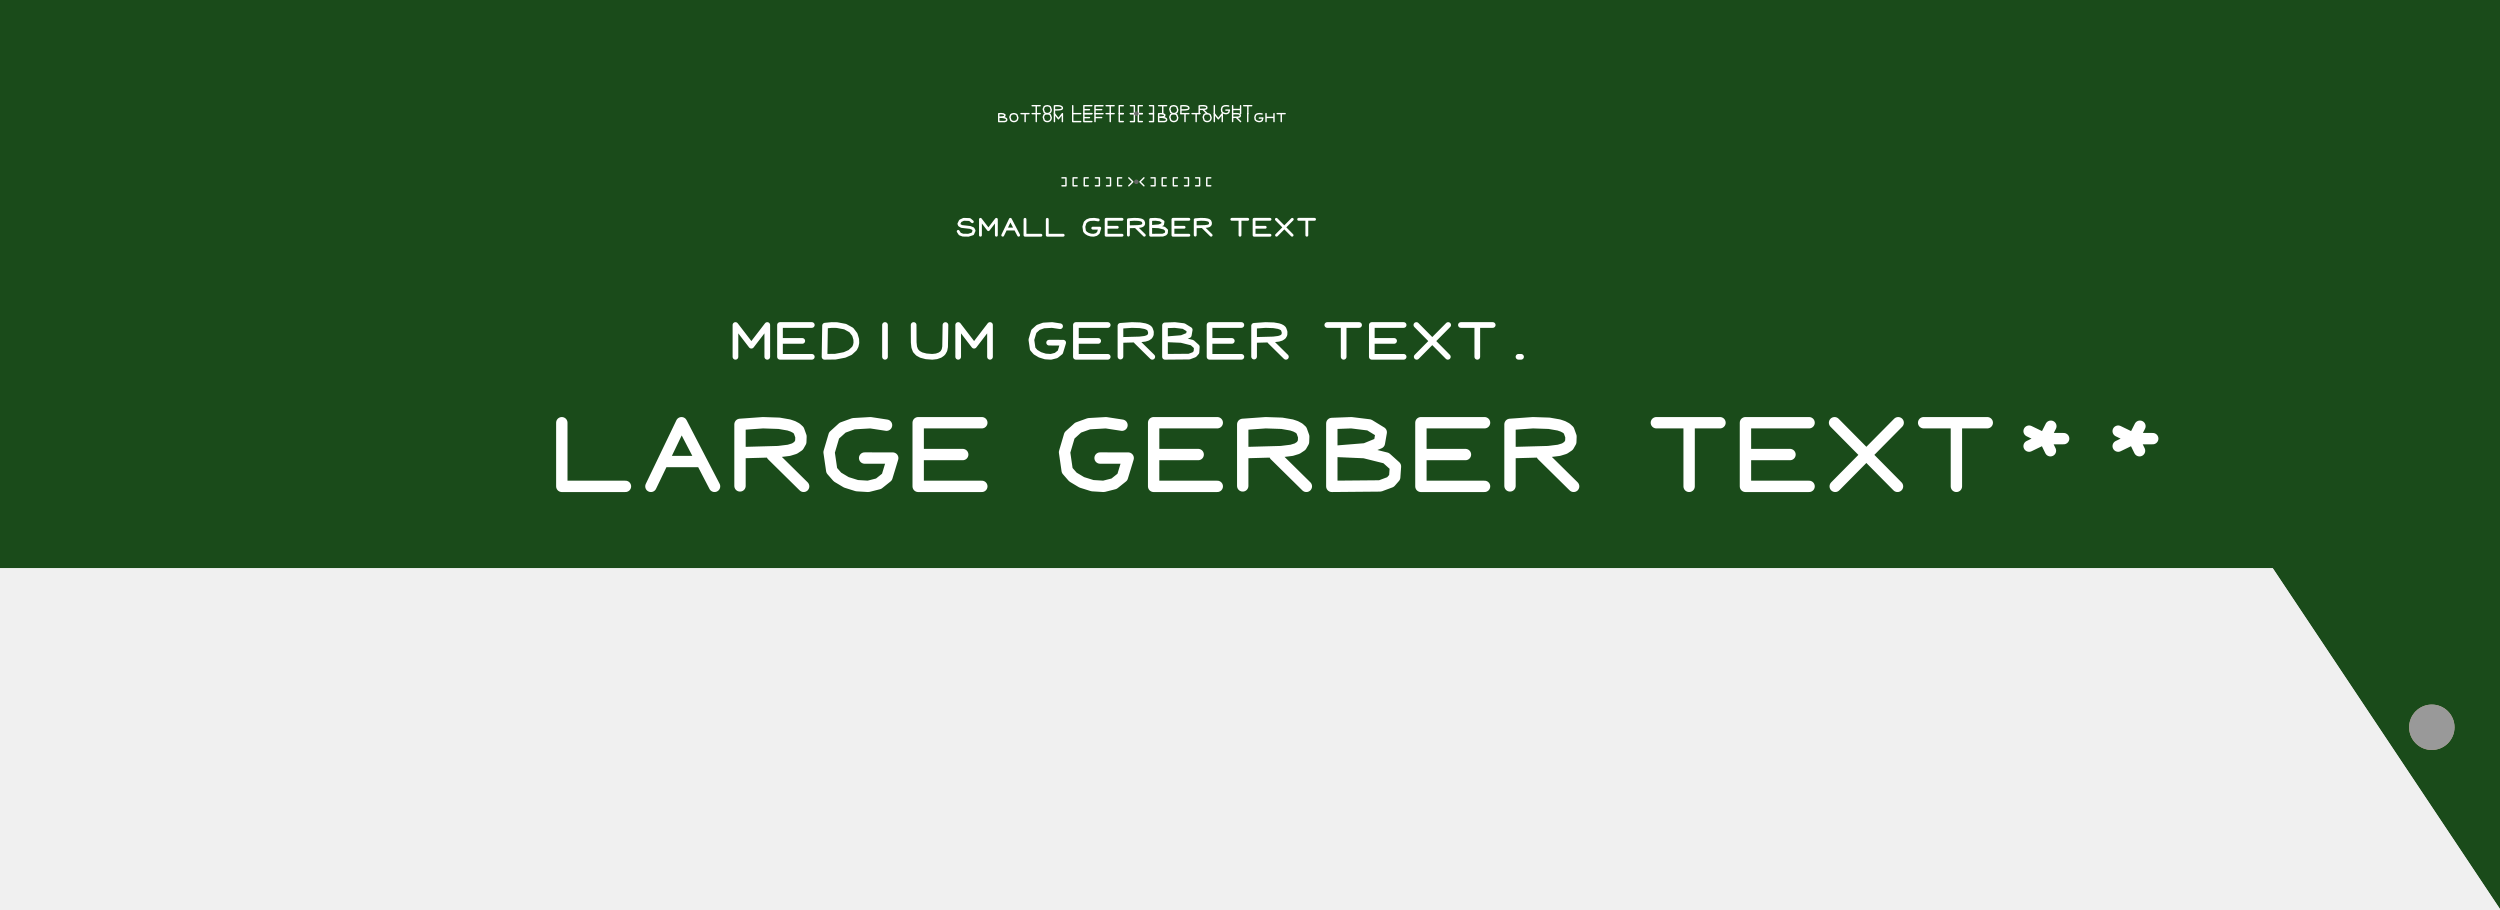
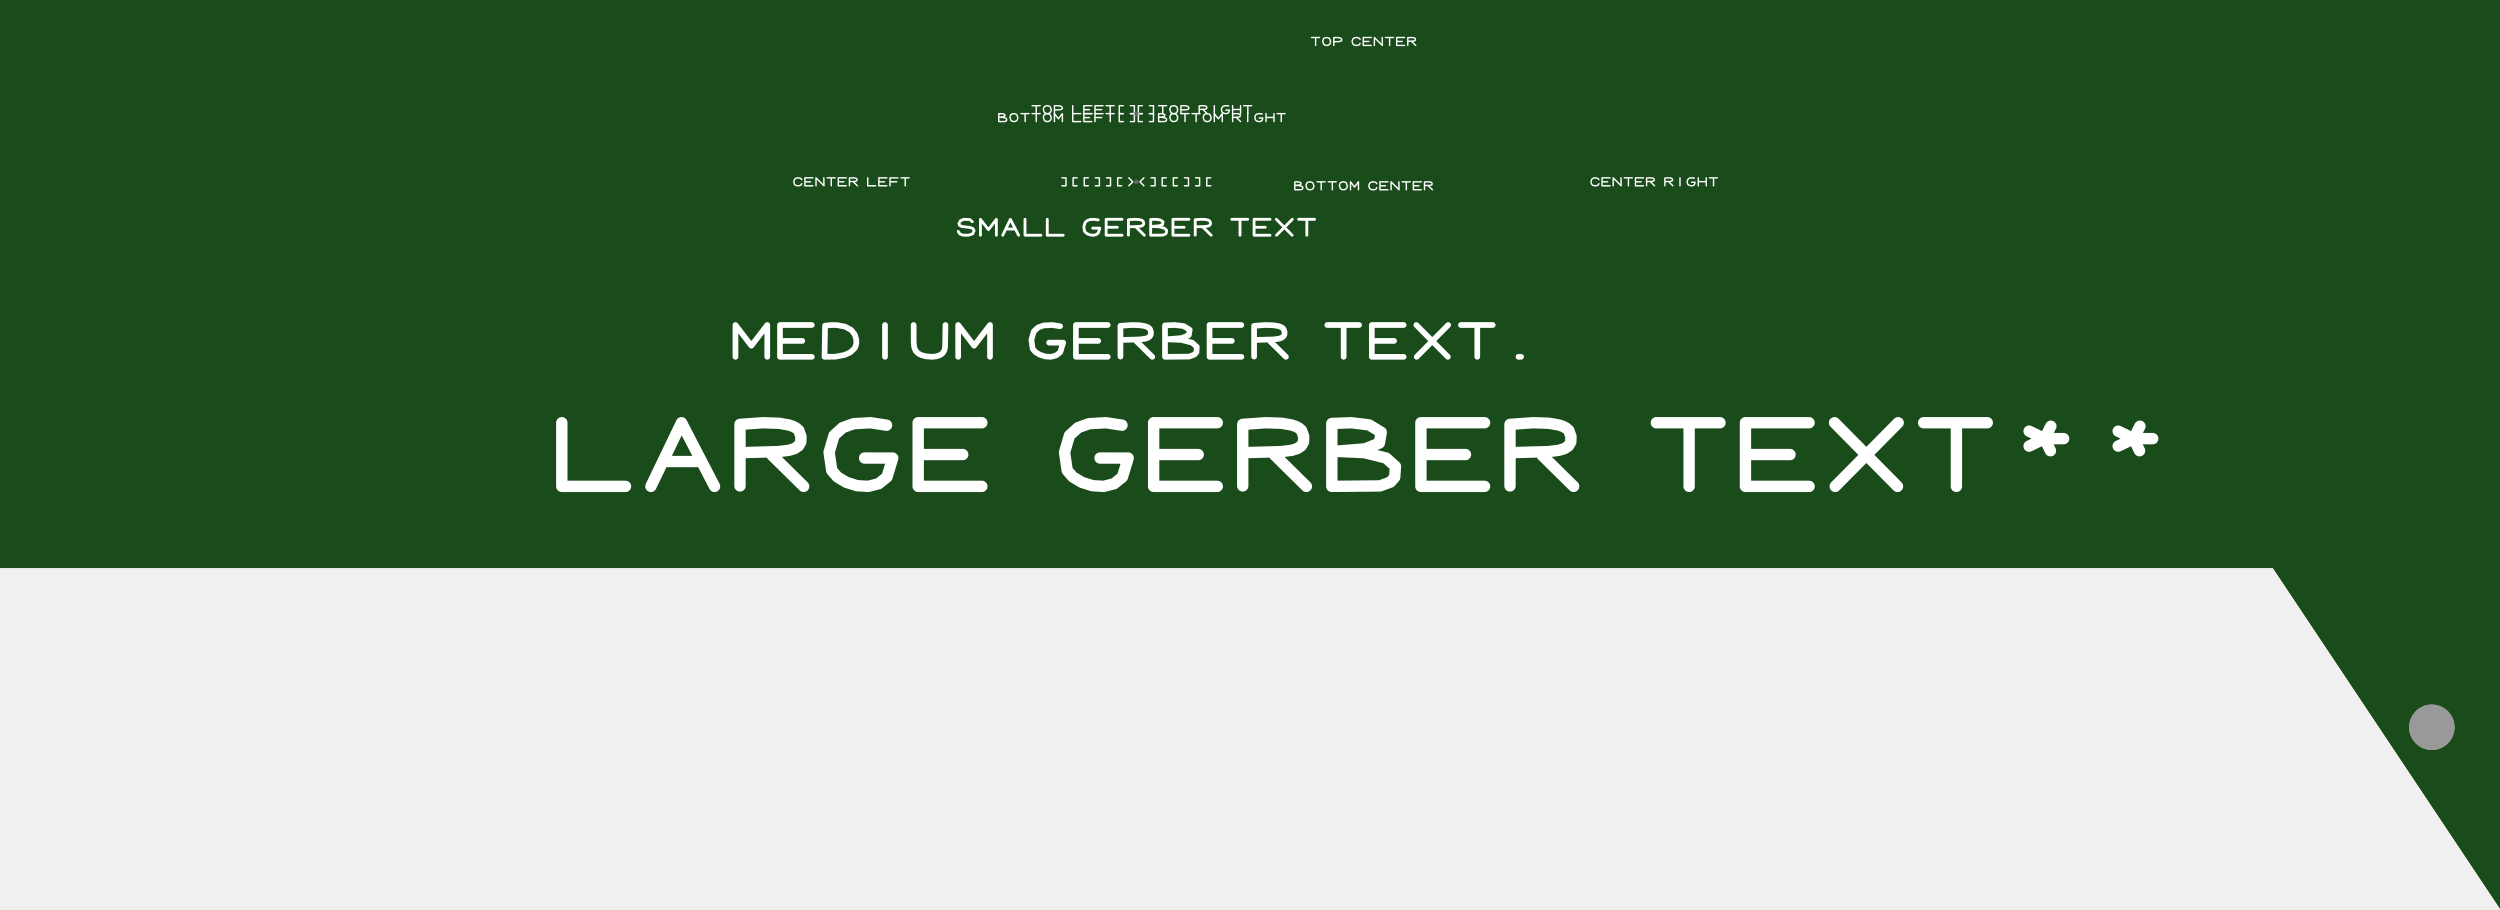
- <svg xmlns="http://www.w3.org/2000/svg" xmlns:xlink="http://www.w3.org/1999/xlink" version="1.1" stroke-linecap="round" stroke-linejoin="round" stroke-width="0" fill-rule="evenodd" clip-rule="evenodd" id="iVjhDKthmXMp_top" viewBox="-80000 -20000 110000 40000" width="110mm" height="40mm">
+ <svg xmlns="http://www.w3.org/2000/svg" xmlns:xlink="http://www.w3.org/1999/xlink" version="1.1" stroke-linecap="round" stroke-linejoin="round" stroke-width="0" fill-rule="evenodd" clip-rule="evenodd" id="xygQ_BMojWLY_top" viewBox="-80000 -20000 110000 40000" width="110mm" height="40mm">
  <defs>
-     <style>.iVjhDKthmXMp_fr4 {color: #666666;}
- .iVjhDKthmXMp_cu {color: #cccccc;}
- .iVjhDKthmXMp_cf {color: #cc9933;}
- .iVjhDKthmXMp_sm {color: #004200; opacity: 0.749;}
- .iVjhDKthmXMp_ss {color: #ffffff;}
- .iVjhDKthmXMp_sp {color: #999999;}
- .iVjhDKthmXMp_out {color: #000000;}</style>
-     <circle cx="0" cy="0" r="1000" id="EzAyZEfeI6q3_pad-10" />
-     <circle cx="0" cy="0" r="1000" id="x0D6AdsoKWdX_pad-10" />
-     <circle cx="0" cy="0" r="100" id="x0D6AdsoKWdX_pad-11" />
-     <circle cx="0" cy="0" r="1000" id="FAjXT51mJWUn_pad-10" />
-     <g id="iVjhDKthmXMp_top_copper">
-       <use xlink:href="#EzAyZEfeI6q3_pad-10" x="27000" y="-12000" />
+     <style>.xygQ_BMojWLY_fr4 {color: #666666;}
+ .xygQ_BMojWLY_cu {color: #cccccc;}
+ .xygQ_BMojWLY_cf {color: #cc9933;}
+ .xygQ_BMojWLY_sm {color: #004200; opacity: 0.749;}
+ .xygQ_BMojWLY_ss {color: #ffffff;}
+ .xygQ_BMojWLY_sp {color: #999999;}
+ .xygQ_BMojWLY_out {color: #000000;}</style>
+     <circle cx="0" cy="0" r="1000" id="ouDBZAzq-HJ2_pad-10" />
+     <circle cx="0" cy="0" r="1000" id="EG9yE_W1pCKB_pad-10" />
+     <circle cx="0" cy="0" r="100" id="EG9yE_W1pCKB_pad-11" />
+     <circle cx="0" cy="0" r="1000" id="L_oqUz-e61Ls_pad-10" />
+     <g id="xygQ_BMojWLY_top_copper">
+       <use xlink:href="#ouDBZAzq-HJ2_pad-10" x="27000" y="-12000" />
    </g>
-     <g id="iVjhDKthmXMp_top_silkscreen">
+     <g id="xygQ_BMojWLY_top_silkscreen">
      <path d="M -55280 1400 -55280 -1400 -52480 -1400 M -51360 -1400 -50013.667 1400 -48560 -1400 M -50681 -307.843 -49304.333 -307.843 M -47440 -1379.945 -47440 1327.474 -46428.775 1400 -45719.04 1375.75 -45290.871 1301.246 -45110.848 1240.507 -44962.674 1161.452 -44853.204 1062.086 -44756.675 792.63 -44765.741 553.667 -44864.533 380.639 -45041.839 262.101 -45286.448 186.606 -45755.03 129.034 -47372.971 84.067 M -46029.336 -30.247 -44640 -1400 M -40992.533 1291.898 -41698.807 1400 -42445.095 1356.762 -42923.787 1184.21 -43301.61 841.414 -43520 101.349 -43403.521 -700.698 -43151.053 -989.939 -42761.431 -1222.949 -42291.788 -1369.659 -41799.256 -1400 -41340.969 -1283.905 -40974.058 -991.304 -40720 -155.684 -41956.491 -153.769 M -39600 1400 -39600 -1400 M -39600 1400 -36800 1400 M -39600 0 -37640 0 M -39600 -1400 -36800 -1400 M -30632.533 1291.898 -31338.807 1400 -32085.095 1356.762 -32563.787 1184.21 -32941.61 841.414 -33160 101.349 -33043.521 -700.698 -32791.053 -989.939 -32401.431 -1222.949 -31931.788 -1369.659 -31439.256 -1400 -30980.969 -1283.905 -30614.058 -991.304 -30360 -155.684 -31596.491 -153.769 M -29240 1400 -29240 -1400 M -29240 1400 -26440 1400 M -29240 0 -27280 0 M -29240 -1400 -26440 -1400 M -25320 -1379.945 -25320 1327.474 -24308.775 1400 -23599.04 1375.75 -23170.871 1301.246 -22990.848 1240.507 -22842.674 1161.452 -22733.204 1062.086 -22636.675 792.63 -22645.741 553.667 -22744.533 380.639 -22921.839 262.101 -23166.448 186.606 -23635.03 129.034 -25252.971 84.067 M -23909.336 -30.247 -22520 -1400 M -21400 -1400 -21400 1367.136 -20541.36 1400 -19755.134 1303.361 -19225.463 979.05 -19307.848 504.897 -19931.116 251.166 -21277.395 142.279 -19968.374 84.86 -19008.725 -154.77 -18600 -523.17 -18633.574 -999.605 -18817.555 -1210.078 -19276.405 -1381.127 -21400 -1400 M -17480 1400 -17480 -1400 M -17480 1400 -14680 1400 M -17480 0 -15520 0 M -17480 -1400 -14680 -1400 M -13560 -1379.945 -13560 1327.474 -12548.775 1400 -11839.04 1375.75 -11410.871 1301.246 -11230.848 1240.507 -11082.674 1161.452 -10973.204 1062.086 -10876.675 792.63 -10885.741 553.667 -10984.533 380.639 -11161.839 262.101 -11406.448 186.606 -11875.03 129.034 -13492.971 84.067 M -12149.336 -30.247 -10760 -1400 M -7120 1400 -4320 1400 M -5678.416 1400 -5678.416 -1400 M -3200 1400 -3200 -1400 M -3200 1400 -400 1400 M -3200 0 -1240 0 M -3200 -1400 -400 -1400 M 720 1400 3490.213 -1400 M 3520 1400 749.787 -1400 M 4640 1400 7440 1400 M 6081.584 1400 6081.584 -1400 M 9960 700 10800 700 M 9960 700 10219.56 167.44 M 9960 700 9280.44 370.72 M 9960 700 9280.44 1029.28 M 9960 700 10237.2 1246 M 13880 700 14720 700 M 13880 700 14139.56 167.44 M 13880 700 13200.44 370.72 M 13880 700 13200.44 1029.28 M 13880 700 14157.2 1246" fill="none" stroke-width="500" />
      <path d="M -47640 4300 -47640 5700 -46940 4788.32 -46240 5700 -46240 4300 M -45680 5700 -45680 4300 M -45680 5700 -44280 5700 M -45680 5000 -44700 5000 M -45680 4300 -44280 4300 M -43720 4300 -43698.154 5670.921 -43404.093 5700 -43178.833 5696.619 -42812.922 5627.556 -42542.331 5478.412 -42387.619 5277.588 -42325.945 5069.364 -42320 4912.59 -42348.212 4778.223 -42405.922 4664.568 -42591.191 4492.607 -42838.527 4383.136 -43244.351 4306.417 -43720 4300 M -41060 5700 -41060 4300 M -39800 5700 -39796.765 4934.557 -39774.478 4726.33 -39717.463 4572.093 -39608.152 4454.778 -39465.142 4377.207 -39251.496 4321.186 -38981.922 4300 -38792.726 4321.21 -38637.542 4377.082 -38544.674 4442.539 -38504.799 4485.566 -38443.804 4595.273 -38415.334 4740.6 -38400 5697.932 M -37840 4300 -37840 5700 -37140 4788.32 -36440 5700 -36440 4300 M -33356.266 5645.949 -33709.403 5700 -34082.547 5678.381 -34321.893 5592.105 -34510.805 5420.707 -34620 5050.675 -34561.76 4649.651 -34435.526 4505.03 -34240.715 4388.525 -34005.894 4315.171 -33759.628 4300 -33530.484 4358.048 -33347.029 4504.348 -33220 4922.158 -33838.246 4923.116 M -32660 5700 -32660 4300 M -32660 5700 -31260 5700 M -32660 5000 -31680 5000 M -32660 4300 -31260 4300 M -30700 4310.027 -30700 5663.737 -30194.388 5700 -29839.52 5687.875 -29625.435 5650.623 -29535.424 5620.254 -29461.337 5580.726 -29406.602 5531.043 -29358.338 5396.315 -29362.871 5276.834 -29412.266 5190.32 -29500.919 5131.05 -29623.224 5093.303 -29857.515 5064.517 -30666.485 5042.033 M -29994.668 4984.877 -29300 4300 M -28740 4300 -28740 5683.568 -28310.68 5700 -27917.567 5651.68 -27652.732 5489.525 -27693.924 5252.449 -28005.558 5125.583 -28678.698 5071.139 -28024.187 5042.43 -27544.363 4922.615 -27340 4738.415 -27356.787 4500.197 -27448.778 4394.961 -27678.203 4309.437 -28740 4300 M -26780 5700 -26780 4300 M -26780 5700 -25380 5700 M -26780 5000 -25800 5000 M -26780 4300 -25380 4300 M -24820 4310.027 -24820 5663.737 -24314.388 5700 -23959.52 5687.875 -23745.435 5650.623 -23655.424 5620.254 -23581.337 5580.726 -23526.602 5531.043 -23478.338 5396.315 -23482.871 5276.834 -23532.266 5190.32 -23620.919 5131.05 -23743.224 5093.303 -23977.515 5064.517 -24786.485 5042.033 M -24114.668 4984.877 -23420 4300 M -21600 5700 -20200 5700 M -20879.208 5700 -20879.208 4300 M -19640 5700 -19640 4300 M -19640 5700 -18240 5700 M -19640 5000 -18660 5000 M -19640 4300 -18240 4300 M -17680 5700 -16294.894 4300 M -16280 5700 -17665.106 4300 M -15720 5700 -14320 5700 M -14999.208 5700 -14999.208 4300 M -13074 4300 -13186 4300" fill="none" stroke-width="250" />
      <path d="M -37217.915 10243.971 -37330.668 10340.354 -37597.924 10350 -37747.724 10280.559 -37808.882 10153.21 -37783.552 10090.33 -37688.778 10036.015 -37313.221 9992.219 -37186.882 9940.449 -37140 9850.904 -37201.756 9710.86 -37390.377 9650 -37632.898 9654.53 -37765.531 9703.911 -37840 9820.046 M -36860 9650 -36860 10350 -36510 9894.16 -36160 10350 -36160 9650 M -35880 9650 -35543.417 10350 -35180 9650 M -35710.25 9923.039 -35366.083 9923.039 M -34900 10350 -34900 9650 -34200 9650 M -33920 10350 -33920 9650 -33220 9650 M -31678.133 10322.975 -31854.702 10350 -32041.274 10339.19 -32160.947 10296.052 -32255.402 10210.353 -32310 10025.337 -32280.88 9824.826 -32217.763 9752.515 -32120.358 9694.263 -32002.947 9657.585 -31879.814 9650 -31765.242 9679.024 -31673.514 9752.174 -31610 9961.079 -31919.123 9961.558 M -31330 10350 -31330 9650 M -31330 10350 -30630 10350 M -31330 10000 -30840 10000 M -31330 9650 -30630 9650 M -30350 9655.014 -30350 10331.868 -30097.194 10350 -29919.76 10343.938 -29812.718 10325.311 -29767.712 10310.127 -29730.669 10290.363 -29703.301 10265.521 -29679.169 10198.157 -29681.435 10138.417 -29706.133 10095.16 -29750.46 10065.525 -29811.612 10046.651 -29928.757 10032.258 -30333.243 10021.017 M -29997.334 9992.438 -29650 9650 M -29370 9650 -29370 10341.784 -29155.34 10350 -28958.783 10325.84 -28826.366 10244.762 -28846.962 10126.224 -29002.779 10062.791 -29339.349 10035.57 -29012.094 10021.215 -28772.181 9961.308 -28670 9869.208 -28678.394 9750.099 -28724.389 9697.48 -28839.101 9654.718 -29370 9650 M -28390 10350 -28390 9650 M -28390 10350 -27690 10350 M -28390 10000 -27900 10000 M -28390 9650 -27690 9650 M -27410 9655.014 -27410 10331.868 -27157.194 10350 -26979.76 10343.938 -26872.718 10325.311 -26827.712 10310.127 -26790.669 10290.363 -26763.301 10265.521 -26739.169 10198.157 -26741.435 10138.417 -26766.133 10095.16 -26810.46 10065.525 -26871.612 10046.651 -26988.757 10032.258 -27393.243 10021.017 M -27057.334 9992.438 -26710 9650 M -25800 10350 -25100 10350 M -25439.604 10350 -25439.604 9650 M -24820 10350 -24820 9650 M -24820 10350 -24120 10350 M -24820 10000 -24330 10000 M -24820 9650 -24120 9650 M -23840 10350 -23147.447 9650 M -23140 10350 -23832.553 9650 M -22860 10350 -22160 10350 M -22499.604 10350 -22499.604 9650" fill="none" stroke-width="125" />
      <path d="M -33272.5 12175 -33097.5 12175 -33097.5 11825 -33272.5 11825 M -32607.5 12175 -32782.5 12175 -32782.5 11825 -32607.5 11825 M -32117.5 12175 -32292.5 12175 -32292.5 11825 -32117.5 11825 M -31802.5 12175 -31627.5 12175 -31627.5 11825 -31802.5 11825 M -31312.5 12175 -31137.5 12175 -31137.5 11825 -31312.5 11825 M -30647.5 12175 -30822.5 12175 -30822.5 11825 -30647.5 11825 M -30332.5 12175 -30157.5 12000 -30157.5 12000 -30332.5 11825 M -29667.5 12175 -29842.5 12000 -29842.5 12000 -29667.5 11825 M -29352.5 12175 -29177.5 12175 -29177.5 11825 -29352.5 11825 M -28687.5 12175 -28862.5 12175 -28862.5 11825 -28687.5 11825 M -28197.5 12175 -28372.5 12175 -28372.5 11825 -28197.5 11825 M -27882.5 12175 -27707.5 12175 -27707.5 11825 -27882.5 11825 M -27392.5 12175 -27217.5 12175 -27217.5 11825 -27392.5 11825 M -26727.5 12175 -26902.5 12175 -26902.5 11825 -26727.5 11825" fill="none" stroke-width="62.5" />
      <path d="M -36055 14650 -36055 14995.892 -35947.67 15000 -35849.392 14987.92 -35783.183 14947.381 -35793.481 14888.112 -35871.39 14856.396 -36039.674 14842.785 -35876.047 14835.607 -35756.091 14805.654 -35705 14759.604 -35709.197 14700.049 -35732.194 14673.74 -35789.551 14652.359 -36055 14650 M -35399.853 14650 -35463.613 14663.756 -35521.897 14705.609 -35565 14847.666 -35523.944 14953.99 -35473.573 14984.273 -35386.357 15000 -35304.246 14981.124 -35256.171 14946.652 -35215 14817.142 -35235.489 14735.377 -35272.005 14688.122 -35336.861 14655.934 -35399.853 14650 M -35075 15000 -34725 15000 M -34894.802 15000 -34894.802 14650 M -34585 15000 -34235 15000 M -34404.802 15000 -34404.802 14650 M -33929.853 14650 -33993.613 14663.756 -34051.897 14705.609 -34095 14847.666 -34053.944 14953.99 -34003.573 14984.273 -33916.357 15000 -33834.246 14981.124 -33786.171 14946.652 -33745 14817.142 -33765.489 14735.377 -33802.005 14688.122 -33866.861 14655.934 -33929.853 14650 M -33605 14650 -33605 15000 -33430 14772.08 -33255 15000 -33255 14650 M -32800 15000 -32800 14650 -32450 14650 M -32310 15000 -32310 14650 M -32310 15000 -31960 15000 M -32310 14825 -32065 14825 M -32310 14650 -31960 14650 M -31820 15000 -31820 14650 M -31816.023 14997.619 -31470 14997.619 M -31816.023 14826.19 -31525.682 14826.19 M -31330 15000 -30980 15000 M -31149.802 15000 -31149.802 14650 M -30577.5 15000 -30752.5 15000 -30752.5 14650 -30577.5 14650 M -30262.5 15000 -30087.5 15000 -30087.5 14650 -30262.5 14650" fill="none" stroke-width="62.5" />
      <path d="M -29737.5 15000 -29912.5 15000 -29912.5 14650 -29737.5 14650 M -29422.5 15000 -29247.5 15000 -29247.5 14650 -29422.5 14650 M -29020 14650 -29020 14995.892 -28912.67 15000 -28814.392 14987.92 -28748.183 14947.381 -28758.481 14888.112 -28836.39 14856.396 -29004.674 14842.785 -28841.047 14835.607 -28721.091 14805.654 -28670 14759.604 -28674.197 14700.049 -28697.194 14673.74 -28754.551 14652.359 -29020 14650 M -28364.853 14650 -28428.613 14663.756 -28486.897 14705.609 -28530 14847.666 -28488.944 14953.99 -28438.573 14984.273 -28351.357 15000 -28269.246 14981.124 -28221.171 14946.652 -28180 14817.142 -28200.489 14735.377 -28237.005 14688.122 -28301.861 14655.934 -28364.853 14650 M -28040 15000 -27690 15000 M -27859.802 15000 -27859.802 14650 M -27550 15000 -27200 15000 M -27369.802 15000 -27369.802 14650 M -26894.853 14650 -26958.613 14663.756 -27016.897 14705.609 -27060 14847.666 -27018.944 14953.99 -26968.573 14984.273 -26881.357 15000 -26799.246 14981.124 -26751.171 14946.652 -26710 14817.142 -26730.489 14735.377 -26767.005 14688.122 -26831.861 14655.934 -26894.853 14650 M -26570 14650 -26570 15000 -26395 14772.08 -26220 15000 -26220 14650 M -25765 14652.507 -25765 14990.934 -25638.597 15000 -25549.88 14996.969 -25496.359 14987.656 -25473.856 14980.063 -25455.334 14970.182 -25441.65 14957.761 -25429.584 14924.079 -25430.718 14894.208 -25443.067 14872.58 -25465.23 14857.763 -25495.806 14848.326 -25554.379 14841.129 -25756.621 14835.508 M -25588.667 14821.219 -25415 14650 M -25100 15000 -25100 14650 M -24469.067 14986.487 -24557.351 15000 -24650.637 14994.595 -24710.473 14973.026 -24757.701 14930.177 -24785 14837.669 -24770.44 14737.413 -24738.882 14701.258 -24690.179 14672.131 -24631.473 14653.793 -24569.907 14650 -24512.621 14664.512 -24466.757 14701.087 -24435 14805.54 -24589.561 14805.779 M -24295 15000 -24295 14650 M -24295 14832.394 -23948.846 14832.394 M -23945 15000 -23945 14650 M -23805 15000 -23455 15000 M -23624.802 15000 -23624.802 14650" fill="none" stroke-width="62.5" />
      <path d="M -34585 15350 -34235 15350 M -34404.802 15350 -34404.802 15000 M -33929.853 15000 -33993.613 15013.756 -34051.897 15055.609 -34095 15197.666 -34053.944 15303.99 -34003.573 15334.273 -33916.357 15350 -33834.246 15331.124 -33786.171 15296.652 -33745 15167.142 -33765.489 15085.377 -33802.005 15038.122 -33866.861 15005.934 -33929.853 15000 M -33605 15000 -33605 15343.395 -33501.366 15350 -33408.656 15345.872 -33348.375 15334.761 -33321.421 15325.781 -33278.432 15299.442 -33259.326 15271.153 -33255 15229.796 -33272.131 15203.795 -33298.867 15189.423 -33341.502 15177.9 -33403.158 15169.636 -33486.96 15165.044 -33596.032 15164.533 M -32800 15350 -32800 15000 -32450 15000 M -32310 15350 -32310 15000 M -32310 15350 -31960 15350 M -32310 15175 -32065 15175 M -32310 15000 -31960 15000 M -31820 15350 -31820 15000 M -31816.023 15347.619 -31470 15347.619 M -31816.023 15176.19 -31525.682 15176.19 M -31330 15350 -30980 15350 M -31149.802 15350 -31149.802 15000 M -30577.5 15350 -30752.5 15350 -30752.5 15000 -30577.5 15000 M -30262.5 15350 -30087.5 15350 -30087.5 15000 -30262.5 15000" fill="none" stroke-width="62.5" />
      <path d="M -29737.5 15350 -29912.5 15350 -29912.5 15000 -29737.5 15000 M -29422.5 15350 -29247.5 15350 -29247.5 15000 -29422.5 15000 M -29020 15350 -28670 15350 M -28839.802 15350 -28839.802 15000 M -28364.853 15000 -28428.613 15013.756 -28486.897 15055.609 -28530 15197.666 -28488.944 15303.99 -28438.573 15334.273 -28351.357 15350 -28269.246 15331.124 -28221.171 15296.652 -28180 15167.142 -28200.489 15085.377 -28237.005 15038.122 -28301.861 15005.934 -28364.853 15000 M -28040 15000 -28040 15343.395 -27936.366 15350 -27843.656 15345.872 -27783.375 15334.761 -27756.421 15325.781 -27713.432 15299.442 -27694.326 15271.153 -27690 15229.796 -27707.131 15203.795 -27733.867 15189.423 -27776.502 15177.9 -27838.158 15169.636 -27921.96 15165.044 -28031.032 15164.533 M -27235 15002.507 -27235 15340.934 -27108.597 15350 -27019.88 15346.969 -26966.359 15337.656 -26943.856 15330.063 -26925.334 15320.182 -26911.65 15307.761 -26899.584 15274.079 -26900.718 15244.208 -26913.067 15222.58 -26935.23 15207.763 -26965.806 15198.326 -27024.379 15191.129 -27226.621 15185.508 M -27058.667 15171.219 -26885 15000 M -26570 15350 -26570 15000 M -25939.067 15336.487 -26027.351 15350 -26120.637 15344.595 -26180.473 15323.026 -26227.701 15280.177 -26255 15187.669 -26240.44 15087.413 -26208.882 15051.258 -26160.179 15022.131 -26101.473 15003.793 -26039.907 15000 -25982.621 15014.512 -25936.757 15051.087 -25905 15155.54 -26059.561 15155.779 M -25765 15350 -25765 15000 M -25765 15182.394 -25418.846 15182.394 M -25415 15350 -25415 15000 M -25275 15350 -24925 15350 M -25094.802 15350 -25094.802 15000" fill="none" stroke-width="62.5" />
+       <path d="M -22292.5 18350 -21942.5 18350 M -22112.302 18350 -22112.302 18000 M -21637.353 18000 -21701.113 18013.756 -21759.397 18055.609 -21802.5 18197.666 -21761.444 18303.99 -21711.073 18334.273 -21623.857 18350 -21541.746 18331.124 -21493.671 18296.652 -21452.5 18167.142 -21472.989 18085.377 -21509.505 18038.122 -21574.361 18005.934 -21637.353 18000 M -21312.5 18000 -21312.5 18343.395 -21208.866 18350 -21116.156 18345.872 -21055.875 18334.761 -21028.921 18325.781 -20985.932 18299.442 -20966.826 18271.153 -20962.5 18229.796 -20979.631 18203.795 -21006.367 18189.423 -21049.002 18177.9 -21110.658 18169.636 -21194.46 18165.044 -21303.532 18164.533 M -20157.5 18269.364 -20181.008 18306.508 -20224.127 18332.806 -20305.787 18350 -20366.134 18344.74 -20419.315 18327.131 -20471.242 18286.488 -20507.5 18179.805 -20479.046 18072.559 -20436.6 18029.371 -20392.47 18009.162 -20306.499 18000 -20231.577 18011.71 -20176.102 18045.882 -20157.5 18094.113 M -20017.5 18350 -20017.5 18000 M -20017.5 18350 -19667.5 18350 M -20017.5 18175 -19772.5 18175 M -20017.5 18000 -19667.5 18000 M -19527.5 18000 -19527.5 18350 -19177.5 18000 -19184.369 18350 M -19037.5 18350 -18687.5 18350 M -18857.302 18350 -18857.302 18000 M -18547.5 18350 -18547.5 18000 M -18547.5 18350 -18197.5 18350 M -18547.5 18175 -18302.5 18175 M -18547.5 18000 -18197.5 18000 M -18057.5 18002.507 -18057.5 18340.934 -17931.097 18350 -17842.38 18346.969 -17788.859 18337.656 -17766.356 18330.063 -17747.834 18320.182 -17734.15 18307.761 -17722.084 18274.079 -17723.218 18244.208 -17735.567 18222.58 -17757.73 18207.763 -17788.306 18198.326 -17846.879 18191.129 -18049.121 18185.508 M -17881.167 18171.219 -17707.5 18000" fill="none" stroke-width="62.5" />
+       <path d="M -23027.5 11650 -23027.5 11995.892 -22920.17 12000 -22821.892 11987.92 -22755.683 11947.381 -22765.981 11888.112 -22843.89 11856.396 -23012.174 11842.785 -22848.547 11835.607 -22728.591 11805.654 -22677.5 11759.604 -22681.697 11700.049 -22704.694 11673.74 -22762.051 11652.359 -23027.5 11650 M -22372.353 11650 -22436.113 11663.756 -22494.397 11705.609 -22537.5 11847.666 -22496.444 11953.99 -22446.073 11984.273 -22358.857 12000 -22276.746 11981.124 -22228.671 11946.652 -22187.5 11817.142 -22207.989 11735.377 -22244.505 11688.122 -22309.361 11655.934 -22372.353 11650 M -22047.5 12000 -21697.5 12000 M -21867.302 12000 -21867.302 11650 M -21557.5 12000 -21207.5 12000 M -21377.302 12000 -21377.302 11650 M -20902.353 11650 -20966.113 11663.756 -21024.397 11705.609 -21067.5 11847.666 -21026.444 11953.99 -20976.073 11984.273 -20888.857 12000 -20806.746 11981.124 -20758.671 11946.652 -20717.5 11817.142 -20737.989 11735.377 -20774.505 11688.122 -20839.361 11655.934 -20902.353 11650 M -20577.5 11650 -20577.5 12000 -20402.5 11772.08 -20227.5 12000 -20227.5 11650 M -19422.5 11919.364 -19446.008 11956.508 -19489.127 11982.806 -19570.787 12000 -19631.134 11994.74 -19684.315 11977.131 -19736.242 11936.488 -19772.5 11829.805 -19744.046 11722.559 -19701.6 11679.371 -19657.47 11659.162 -19571.499 11650 -19496.577 11661.71 -19441.102 11695.882 -19422.5 11744.113 M -19282.5 12000 -19282.5 11650 M -19282.5 12000 -18932.5 12000 M -19282.5 11825 -19037.5 11825 M -19282.5 11650 -18932.5 11650 M -18792.5 11650 -18792.5 12000 -18442.5 11650 -18449.369 12000 M -18302.5 12000 -17952.5 12000 M -18122.302 12000 -18122.302 11650 M -17812.5 12000 -17812.5 11650 M -17812.5 12000 -17462.5 12000 M -17812.5 11825 -17567.5 11825 M -17812.5 11650 -17462.5 11650 M -17322.5 11652.507 -17322.5 11990.934 -17196.097 12000 -17107.38 11996.969 -17053.859 11987.656 -17031.356 11980.063 -17012.834 11970.182 -16999.15 11957.761 -16987.084 11924.079 -16988.218 11894.208 -17000.567 11872.58 -17022.73 11857.763 -17053.306 11848.326 -17111.879 11841.129 -17314.121 11835.508 M -17146.167 11821.219 -16972.5 11650" fill="none" stroke-width="62.5" />
+       <path d="M -44725 12094.364 -44748.508 12131.508 -44791.627 12157.806 -44873.287 12175 -44933.634 12169.74 -44986.815 12152.131 -45038.742 12111.488 -45075 12004.805 -45046.546 11897.559 -45004.1 11854.371 -44959.97 11834.162 -44873.999 11825 -44799.077 11836.71 -44743.602 11870.882 -44725 11919.113 M -44585 12175 -44585 11825 M -44585 12175 -44235 12175 M -44585 12000 -44340 12000 M -44585 11825 -44235 11825 M -44095 11825 -44095 12175 -43745 11825 -43751.869 12175 M -43605 12175 -43255 12175 M -43424.802 12175 -43424.802 11825 M -43115 12175 -43115 11825 M -43115 12175 -42765 12175 M -43115 12000 -42870 12000 M -43115 11825 -42765 11825 M -42625 11827.507 -42625 12165.934 -42498.597 12175 -42409.88 12171.969 -42356.359 12162.656 -42333.856 12155.063 -42315.334 12145.182 -42301.65 12132.761 -42289.584 12099.079 -42290.718 12069.208 -42303.067 12047.58 -42325.23 12032.763 -42355.806 12023.326 -42414.379 12016.129 -42616.621 12010.508 M -42448.667 11996.219 -42275 11825 M -41820 12175 -41820 11825 -41470 11825 M -41330 12175 -41330 11825 M -41330 12175 -40980 12175 M -41330 12000 -41085 12000 M -41330 11825 -40980 11825 M -40840 12175 -40840 11825 M -40836.023 12172.619 -40490 12172.619 M -40836.023 12001.19 -40545.682 12001.19 M -40350 12175 -40000 12175 M -40169.802 12175 -40169.802 11825" fill="none" stroke-width="62.5" />
+       <path d="M -9650 12094.364 -9673.508 12131.508 -9716.627 12157.806 -9798.287 12175 -9858.634 12169.74 -9911.815 12152.131 -9963.742 12111.488 -10000 12004.805 -9971.546 11897.559 -9929.1 11854.371 -9884.97 11834.162 -9798.999 11825 -9724.077 11836.71 -9668.602 11870.882 -9650 11919.113 M -9510 12175 -9510 11825 M -9510 12175 -9160 12175 M -9510 12000 -9265 12000 M -9510 11825 -9160 11825 M -9020 11825 -9020 12175 -8670 11825 -8676.869 12175 M -8530 12175 -8180 12175 M -8349.802 12175 -8349.802 11825 M -8040 12175 -8040 11825 M -8040 12175 -7690 12175 M -8040 12000 -7795 12000 M -8040 11825 -7690 11825 M -7550 11827.507 -7550 12165.934 -7423.597 12175 -7334.88 12171.969 -7281.359 12162.656 -7258.856 12155.063 -7240.334 12145.182 -7226.65 12132.761 -7214.584 12099.079 -7215.718 12069.208 -7228.067 12047.58 -7250.23 12032.763 -7280.806 12023.326 -7339.379 12016.129 -7541.621 12010.508 M -7373.667 11996.219 -7200 11825 M -6745 11827.507 -6745 12165.934 -6618.597 12175 -6529.88 12171.969 -6476.359 12162.656 -6453.856 12155.063 -6435.334 12145.182 -6421.65 12132.761 -6409.584 12099.079 -6410.718 12069.208 -6423.067 12047.58 -6445.23 12032.763 -6475.806 12023.326 -6534.379 12016.129 -6736.621 12010.508 M -6568.667 11996.219 -6395 11825 M -6080 12175 -6080 11825 M -5449.067 12161.487 -5537.351 12175 -5630.637 12169.595 -5690.473 12148.026 -5737.701 12105.177 -5765 12012.669 -5750.44 11912.413 -5718.882 11876.258 -5670.179 11847.131 -5611.473 11828.793 -5549.907 11825 -5492.621 11839.512 -5446.757 11876.087 -5415 11980.54 -5569.561 11980.779 M -5275 12175 -5275 11825 M -5275 12007.394 -4928.846 12007.394 M -4925 12175 -4925 11825 M -4785 12175 -4435 12175 M -4604.802 12175 -4604.802 11825" fill="none" stroke-width="62.5" />
    </g>
-     <g id="iVjhDKthmXMp_top_soldermask">
-       <use xlink:href="#x0D6AdsoKWdX_pad-10" x="27000" y="-12000" />
-       <use xlink:href="#x0D6AdsoKWdX_pad-11" x="-30000" y="15000" />
-       <use xlink:href="#x0D6AdsoKWdX_pad-11" x="-30000" y="12000" />
+     <g id="xygQ_BMojWLY_top_soldermask">
+       <use xlink:href="#EG9yE_W1pCKB_pad-10" x="27000" y="-12000" />
+       <use xlink:href="#EG9yE_W1pCKB_pad-11" x="-30000" y="15000" />
+       <use xlink:href="#EG9yE_W1pCKB_pad-11" x="-30000" y="12000" />
    </g>
-     <g id="iVjhDKthmXMp_top_solderpaste">
-       <use xlink:href="#FAjXT51mJWUn_pad-10" x="27000" y="-12000" />
+     <g id="xygQ_BMojWLY_top_solderpaste">
+       <use xlink:href="#L_oqUz-e61Ls_pad-10" x="27000" y="-12000" />
    </g>
-     <clipPath id="iVjhDKthmXMp_top_outline">
+     <clipPath id="xygQ_BMojWLY_top_outline">
      <path d="M -80000 -5000 -80000 20000 30000 20000 30000 -20000 20000 -5000" fill="none" stroke-width="50" />
    </clipPath>
-     <mask id="iVjhDKthmXMp_top_mech-mask">
+     <mask id="xygQ_BMojWLY_top_mech-mask">
      <g fill="#000" stroke="#000">
        <rect x="-80000" y="-20000" width="110000" height="40000" fill="#fff" />
      </g>
    </mask>
-     <mask id="iVjhDKthmXMp_top_cf-mask">
+     <mask id="xygQ_BMojWLY_top_cf-mask">
      <g fill="#fff" stroke="#fff">
-         <use xlink:href="#iVjhDKthmXMp_top_soldermask" />
+         <use xlink:href="#xygQ_BMojWLY_top_soldermask" />
      </g>
    </mask>
-     <mask id="iVjhDKthmXMp_top_sm-mask">
+     <mask id="xygQ_BMojWLY_top_sm-mask">
      <g fill="#000" stroke="#000">
        <rect x="-80000" y="-20000" width="110000" height="40000" fill="#fff" />
-         <use xlink:href="#iVjhDKthmXMp_top_soldermask" />
+         <use xlink:href="#xygQ_BMojWLY_top_soldermask" />
      </g>
    </mask>
  </defs>
  <g transform="translate(0,0) scale(1,-1)">
-     <g mask="url(#iVjhDKthmXMp_top_mech-mask)" clip-path="url(#iVjhDKthmXMp_top_outline)">
-       <rect x="-80000" y="-20000" width="110000" height="40000" fill="currentColor" class="iVjhDKthmXMp_fr4" />
-       <use xlink:href="#iVjhDKthmXMp_top_copper" fill="currentColor" stroke="currentColor" class="iVjhDKthmXMp_cu" />
-       <use xlink:href="#iVjhDKthmXMp_top_copper" fill="currentColor" stroke="currentColor" class="iVjhDKthmXMp_cf" mask="url(#iVjhDKthmXMp_top_cf-mask)" />
-       <g mask="url(#iVjhDKthmXMp_top_sm-mask)">
-         <rect x="-80000" y="-20000" width="110000" height="40000" fill="currentColor" class="iVjhDKthmXMp_sm" />
-         <use xlink:href="#iVjhDKthmXMp_top_silkscreen" fill="currentColor" stroke="currentColor" class="iVjhDKthmXMp_ss" />
+     <g mask="url(#xygQ_BMojWLY_top_mech-mask)" clip-path="url(#xygQ_BMojWLY_top_outline)">
+       <rect x="-80000" y="-20000" width="110000" height="40000" fill="currentColor" class="xygQ_BMojWLY_fr4" />
+       <use xlink:href="#xygQ_BMojWLY_top_copper" fill="currentColor" stroke="currentColor" class="xygQ_BMojWLY_cu" />
+       <use xlink:href="#xygQ_BMojWLY_top_copper" fill="currentColor" stroke="currentColor" class="xygQ_BMojWLY_cf" mask="url(#xygQ_BMojWLY_top_cf-mask)" />
+       <g mask="url(#xygQ_BMojWLY_top_sm-mask)">
+         <rect x="-80000" y="-20000" width="110000" height="40000" fill="currentColor" class="xygQ_BMojWLY_sm" />
+         <use xlink:href="#xygQ_BMojWLY_top_silkscreen" fill="currentColor" stroke="currentColor" class="xygQ_BMojWLY_ss" />
      </g>
-       <use xlink:href="#iVjhDKthmXMp_top_solderpaste" fill="currentColor" stroke="currentColor" class="iVjhDKthmXMp_sp" />
+       <use xlink:href="#xygQ_BMojWLY_top_solderpaste" fill="currentColor" stroke="currentColor" class="xygQ_BMojWLY_sp" />
    </g>
  </g>
</svg>
